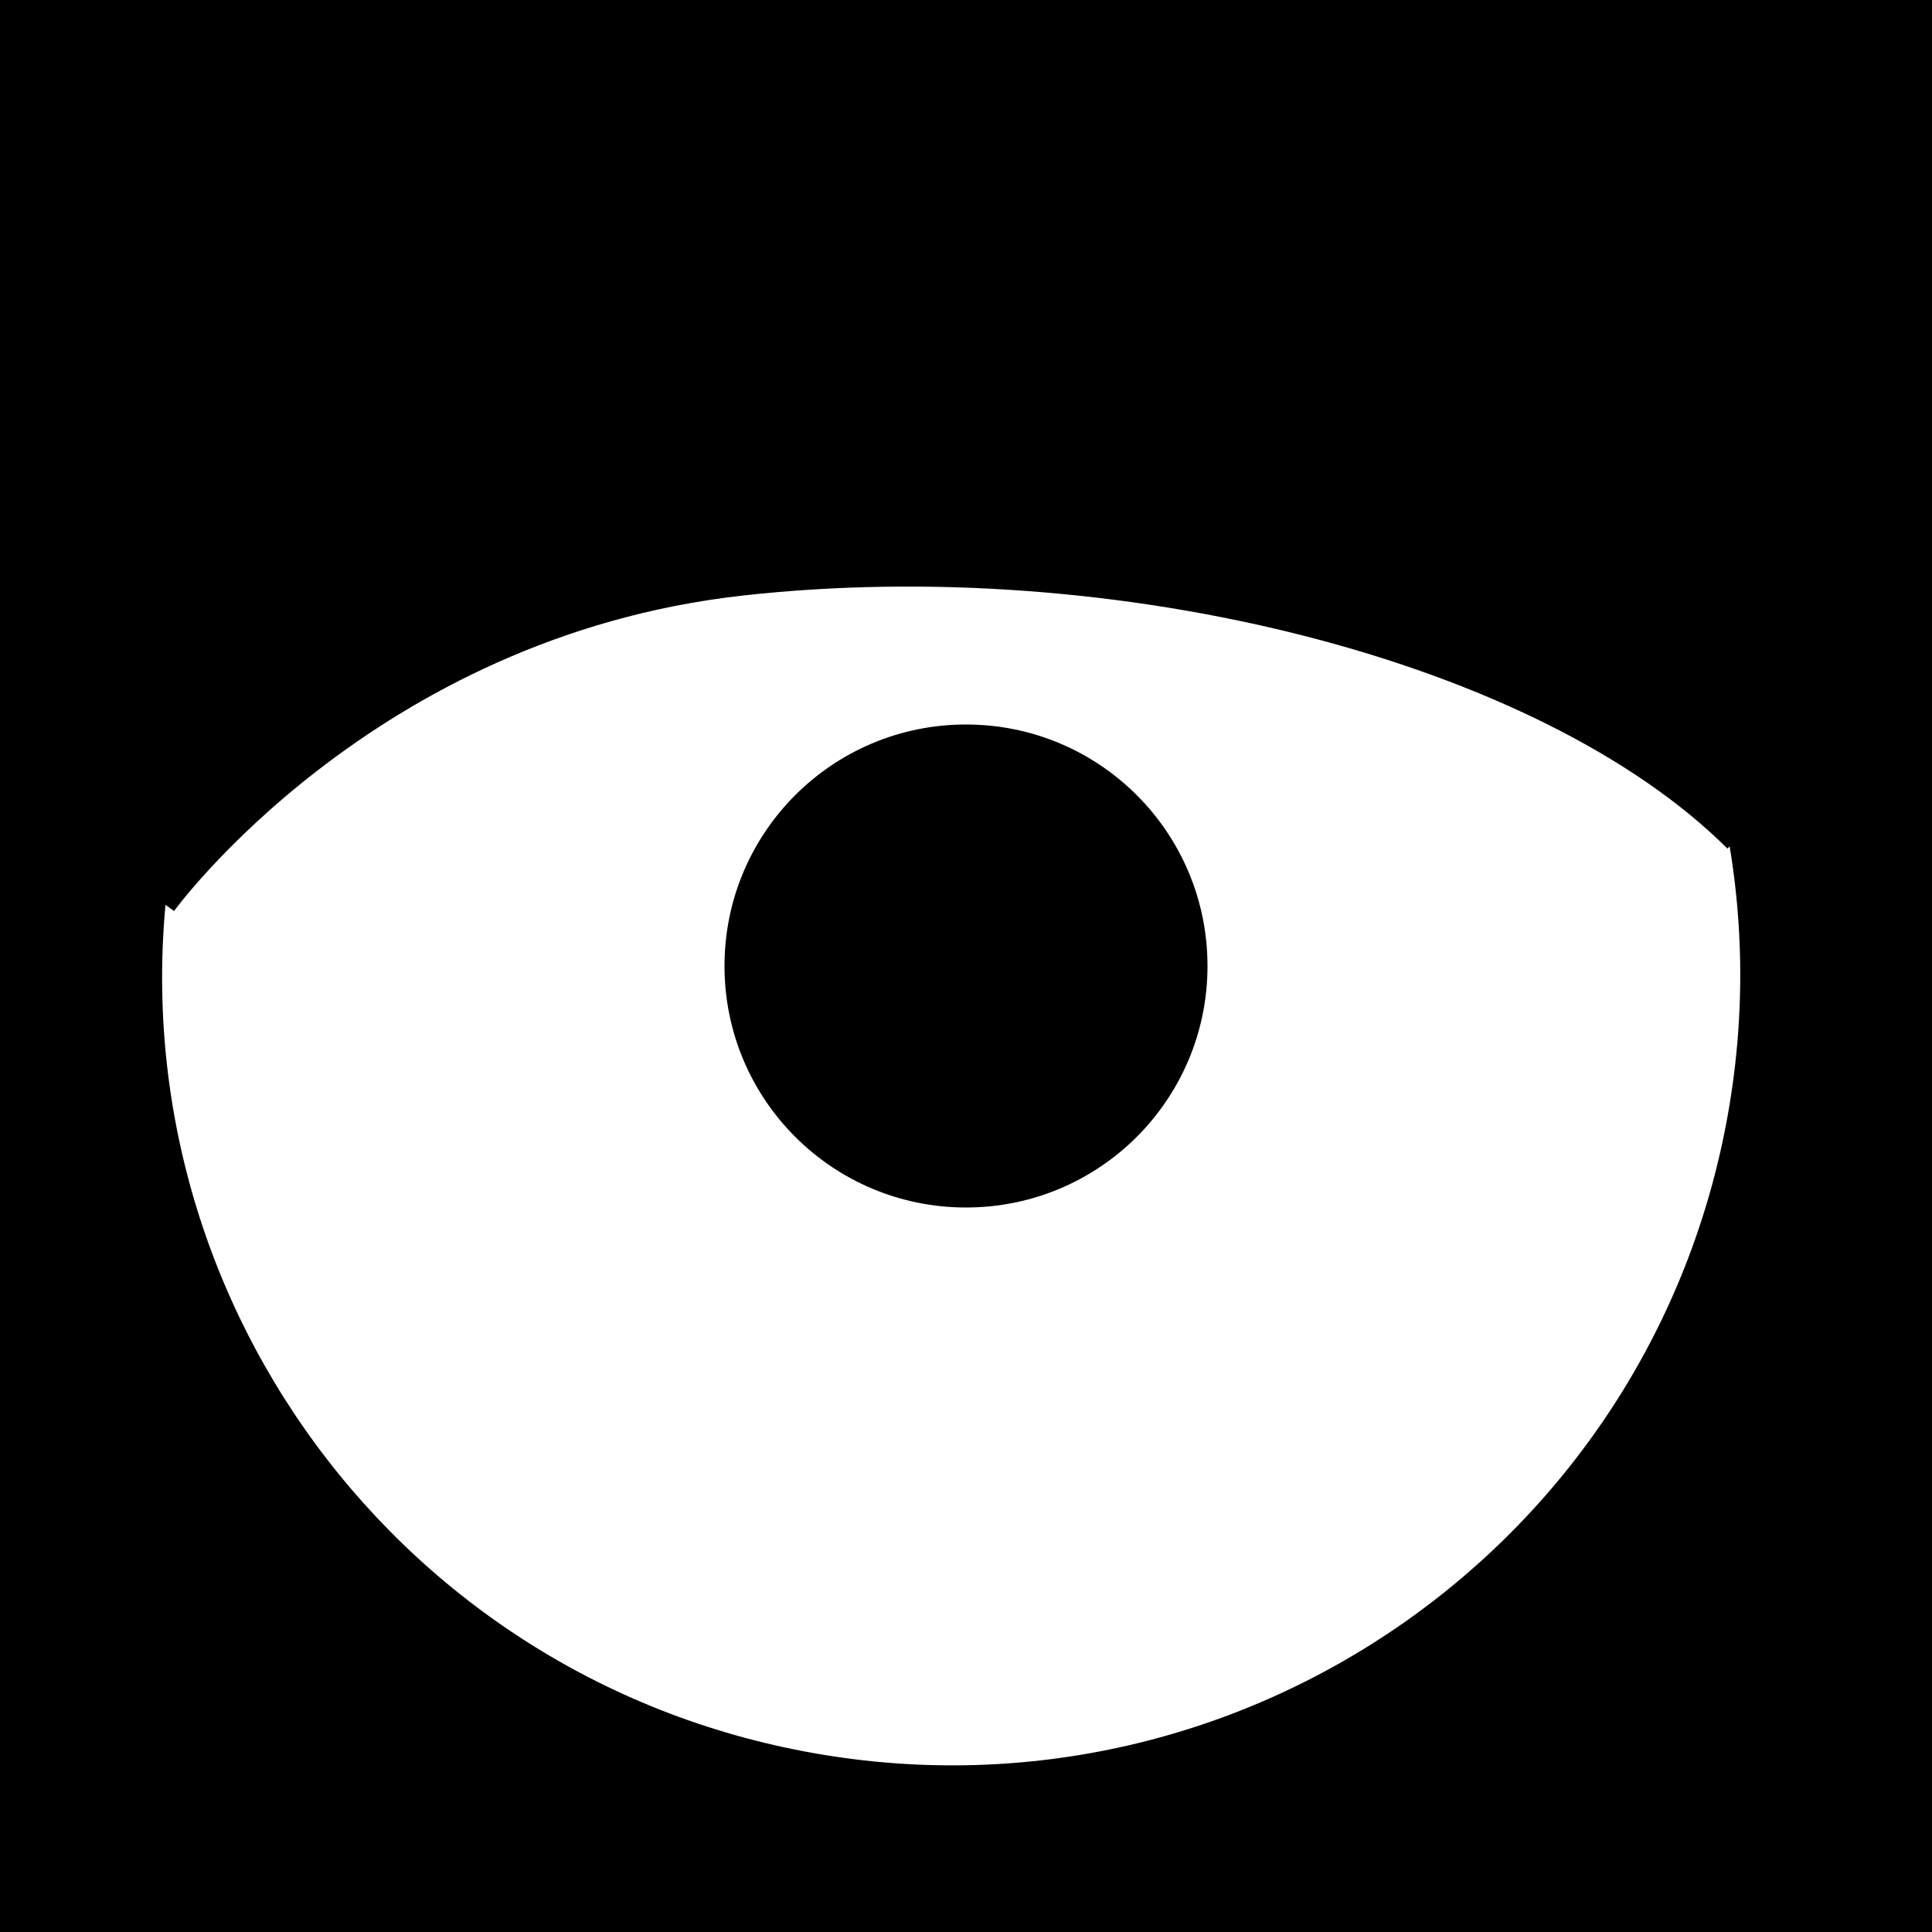
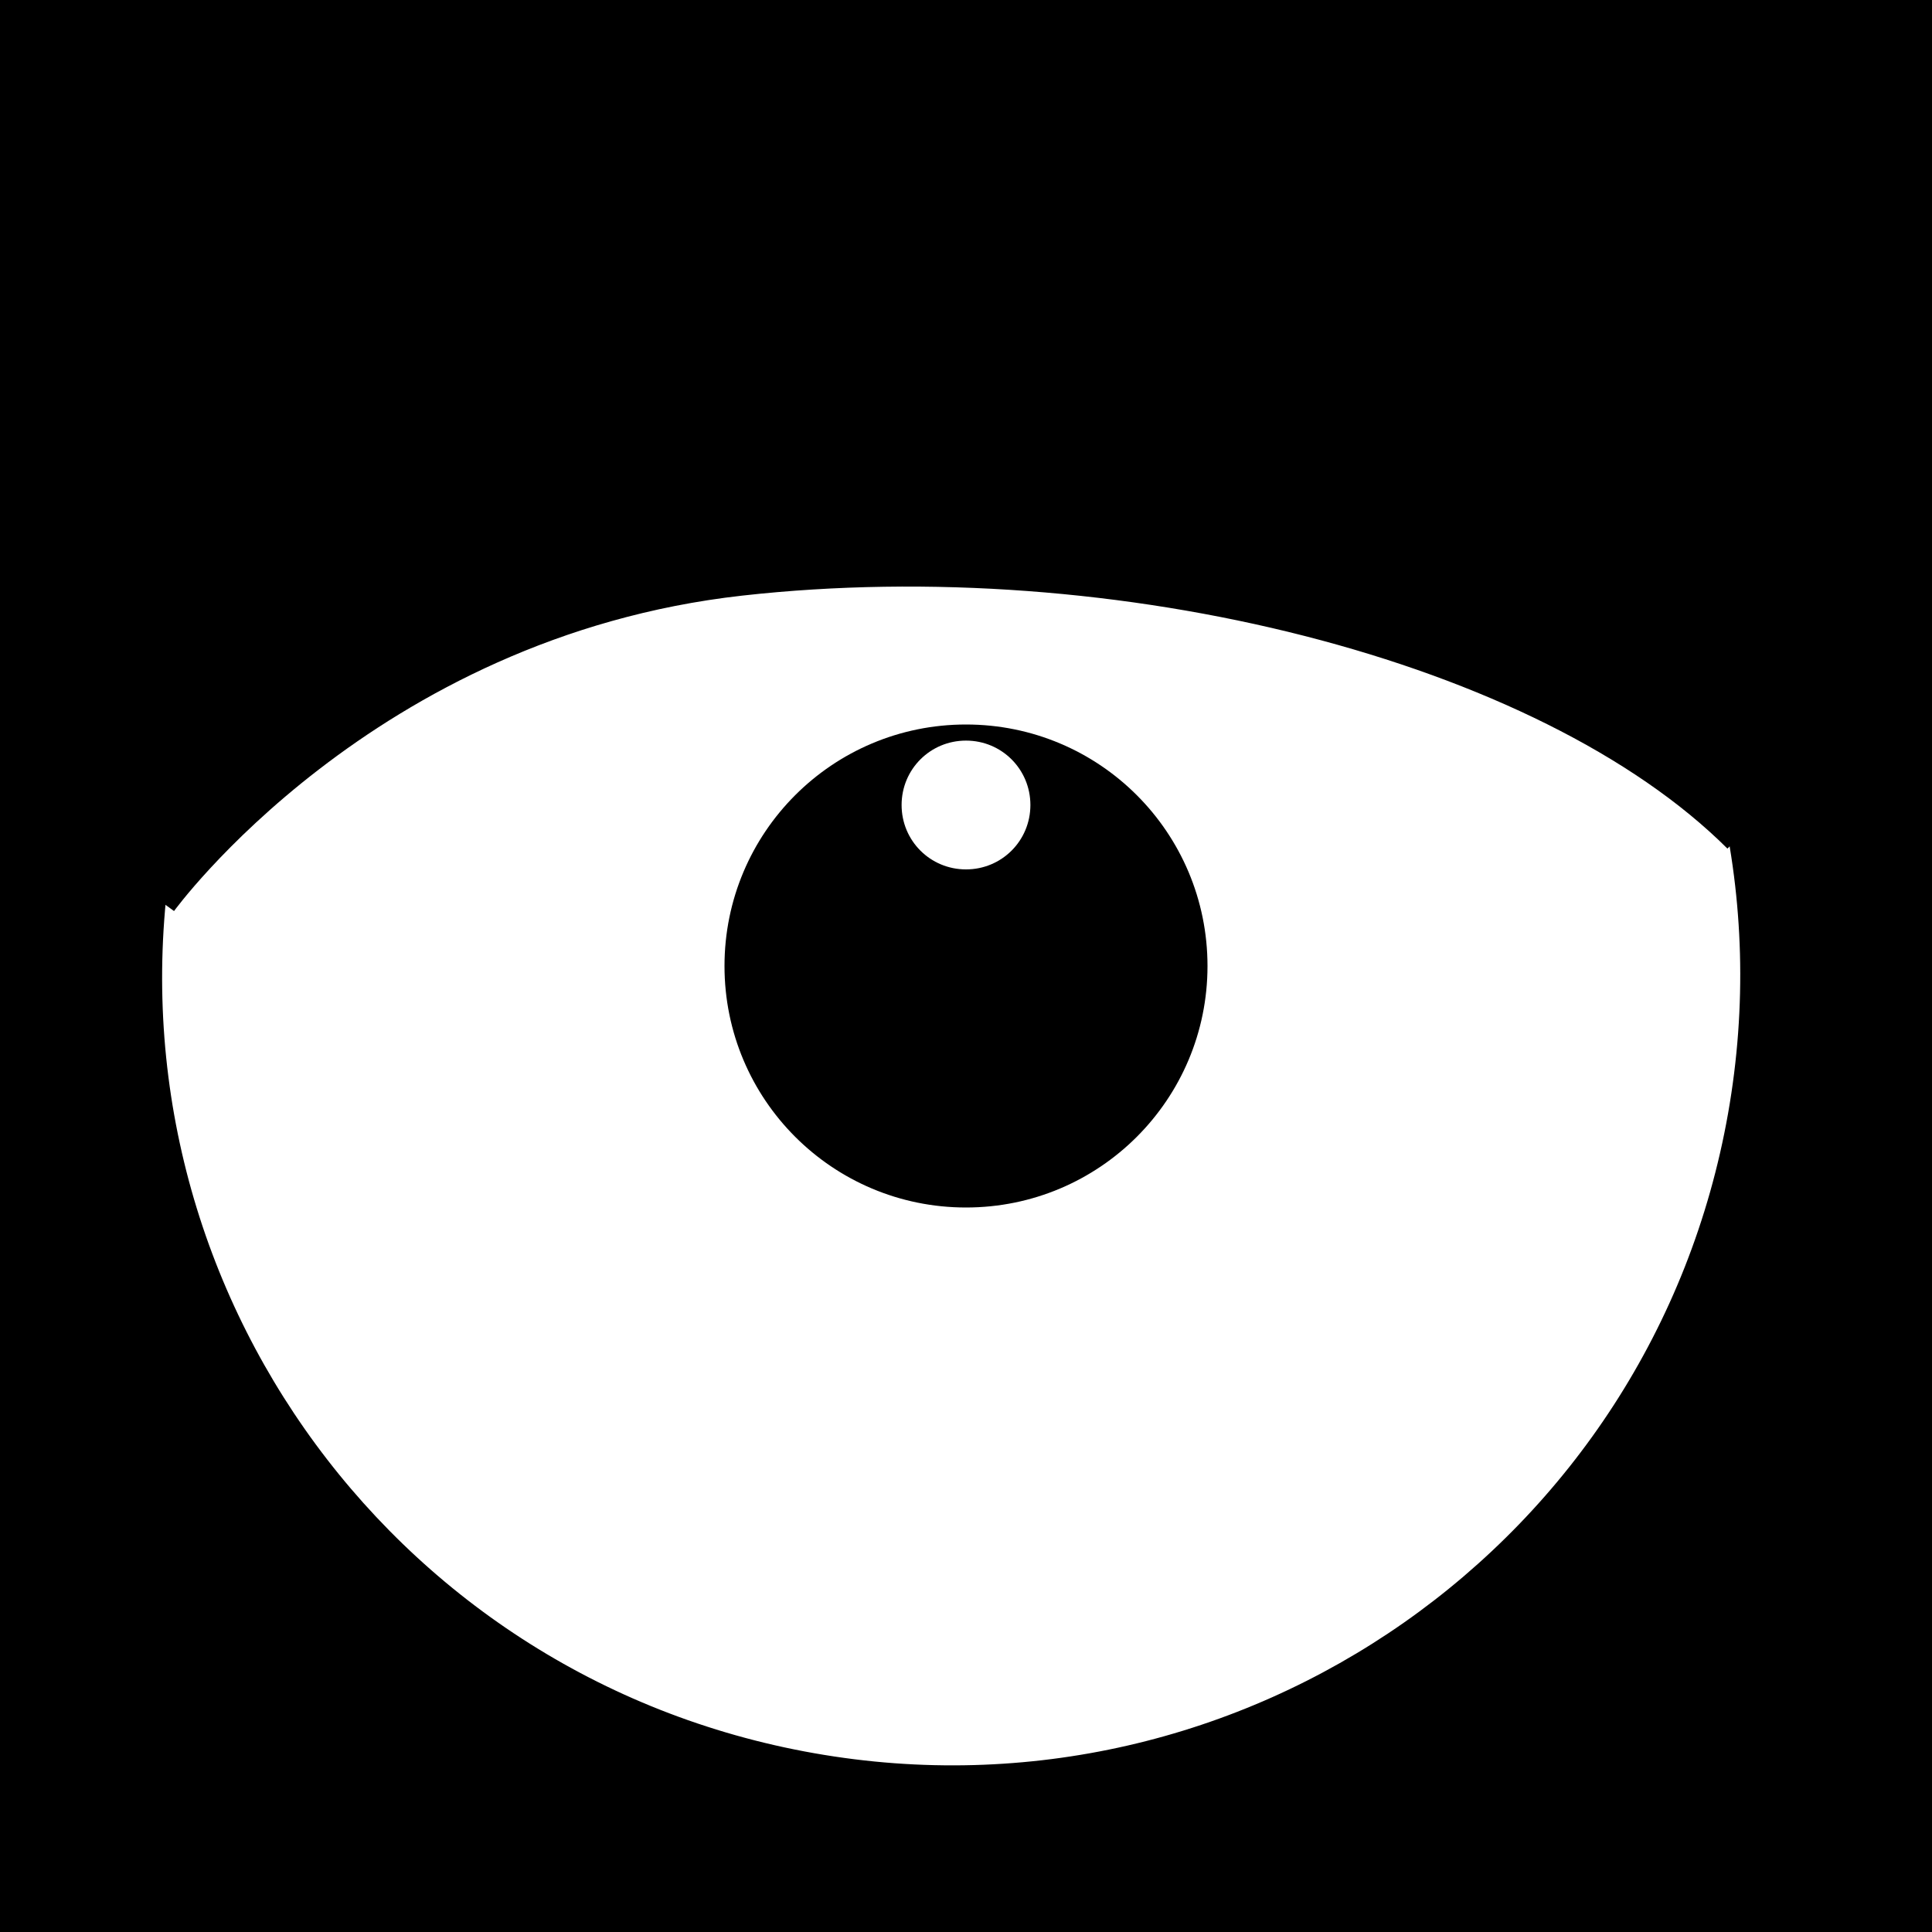
<svg xmlns="http://www.w3.org/2000/svg" viewBox="0 0 60 60" width="60" height="60">
  <g id="eyes-17">
    <path id="skin" d="M0 30L0 60L60 60L60 0L0 0L0 30Z" fill="$[skinColor]" />
    <path id="skin-tone" d="M0 30L0 60L60 60L60 0L0 0L0 30Z" mix-blend-mode="color-burn" fill="$[skinTone]" />
    <path id="white" d="M25.2 54.94C11.58 52.54 2.52 39.59 4.92 25.98C7.32 12.36 20.26 3.3 33.88 5.7C47.49 8.1 56.56 21.04 54.16 34.66C51.76 48.27 38.81 57.34 25.2 54.94Z" fill="#fff" stroke="#000" stroke-width="1" />
+     <path id="iris" d="M30 37C26.13 37 23 33.87 23 30C23 26.13 26.13 23 30 23C33.87 23 37 26.13 37 30C37 33.87 33.87 37 30 37Z" fill="#000" stroke="$[eyeColor]" stroke-width="15" />
    <path id="pupil" d="M30 37C26.13 37 23 33.87 23 30C23 26.13 26.13 23 30 23C33.87 23 37 26.13 37 30C37 33.87 33.87 37 30 37Z" fill="#000" stroke="#000" stroke-width="1" />
+     <path id="light" d="M30 27C28.89 27 28 26.11 28 25C28 23.89 28.89 23 30 23C31.11 23 32 23.89 32 25C32 26.11 31.11 27 30 27Z" fill="#fff" />
    <path id="eyelid" d="M5 28C5 28 11.29 19.31 23 18C34.71 16.69 48 20.02 54 26C60 31.98 60 0 60 0L0 0L5 28Z" fill="$[skinColor]" />
    <path id="eyelid-tone" d="M5 28C5 28 11.29 19.31 23 18C34.71 16.69 48 20.02 54 26C60 31.98 60 0 60 0L0 0L5 28Z" mix-blend-mode="color-burn" fill="$[skinTone]" />
    <path id="eyelid-stroke" d="M5 28C5 28 11.29 19.31 23 18C34.71 16.69 48 20.02 54 26" fill="none" stroke="#000" stroke-width="1" />
  </g>
</svg>
